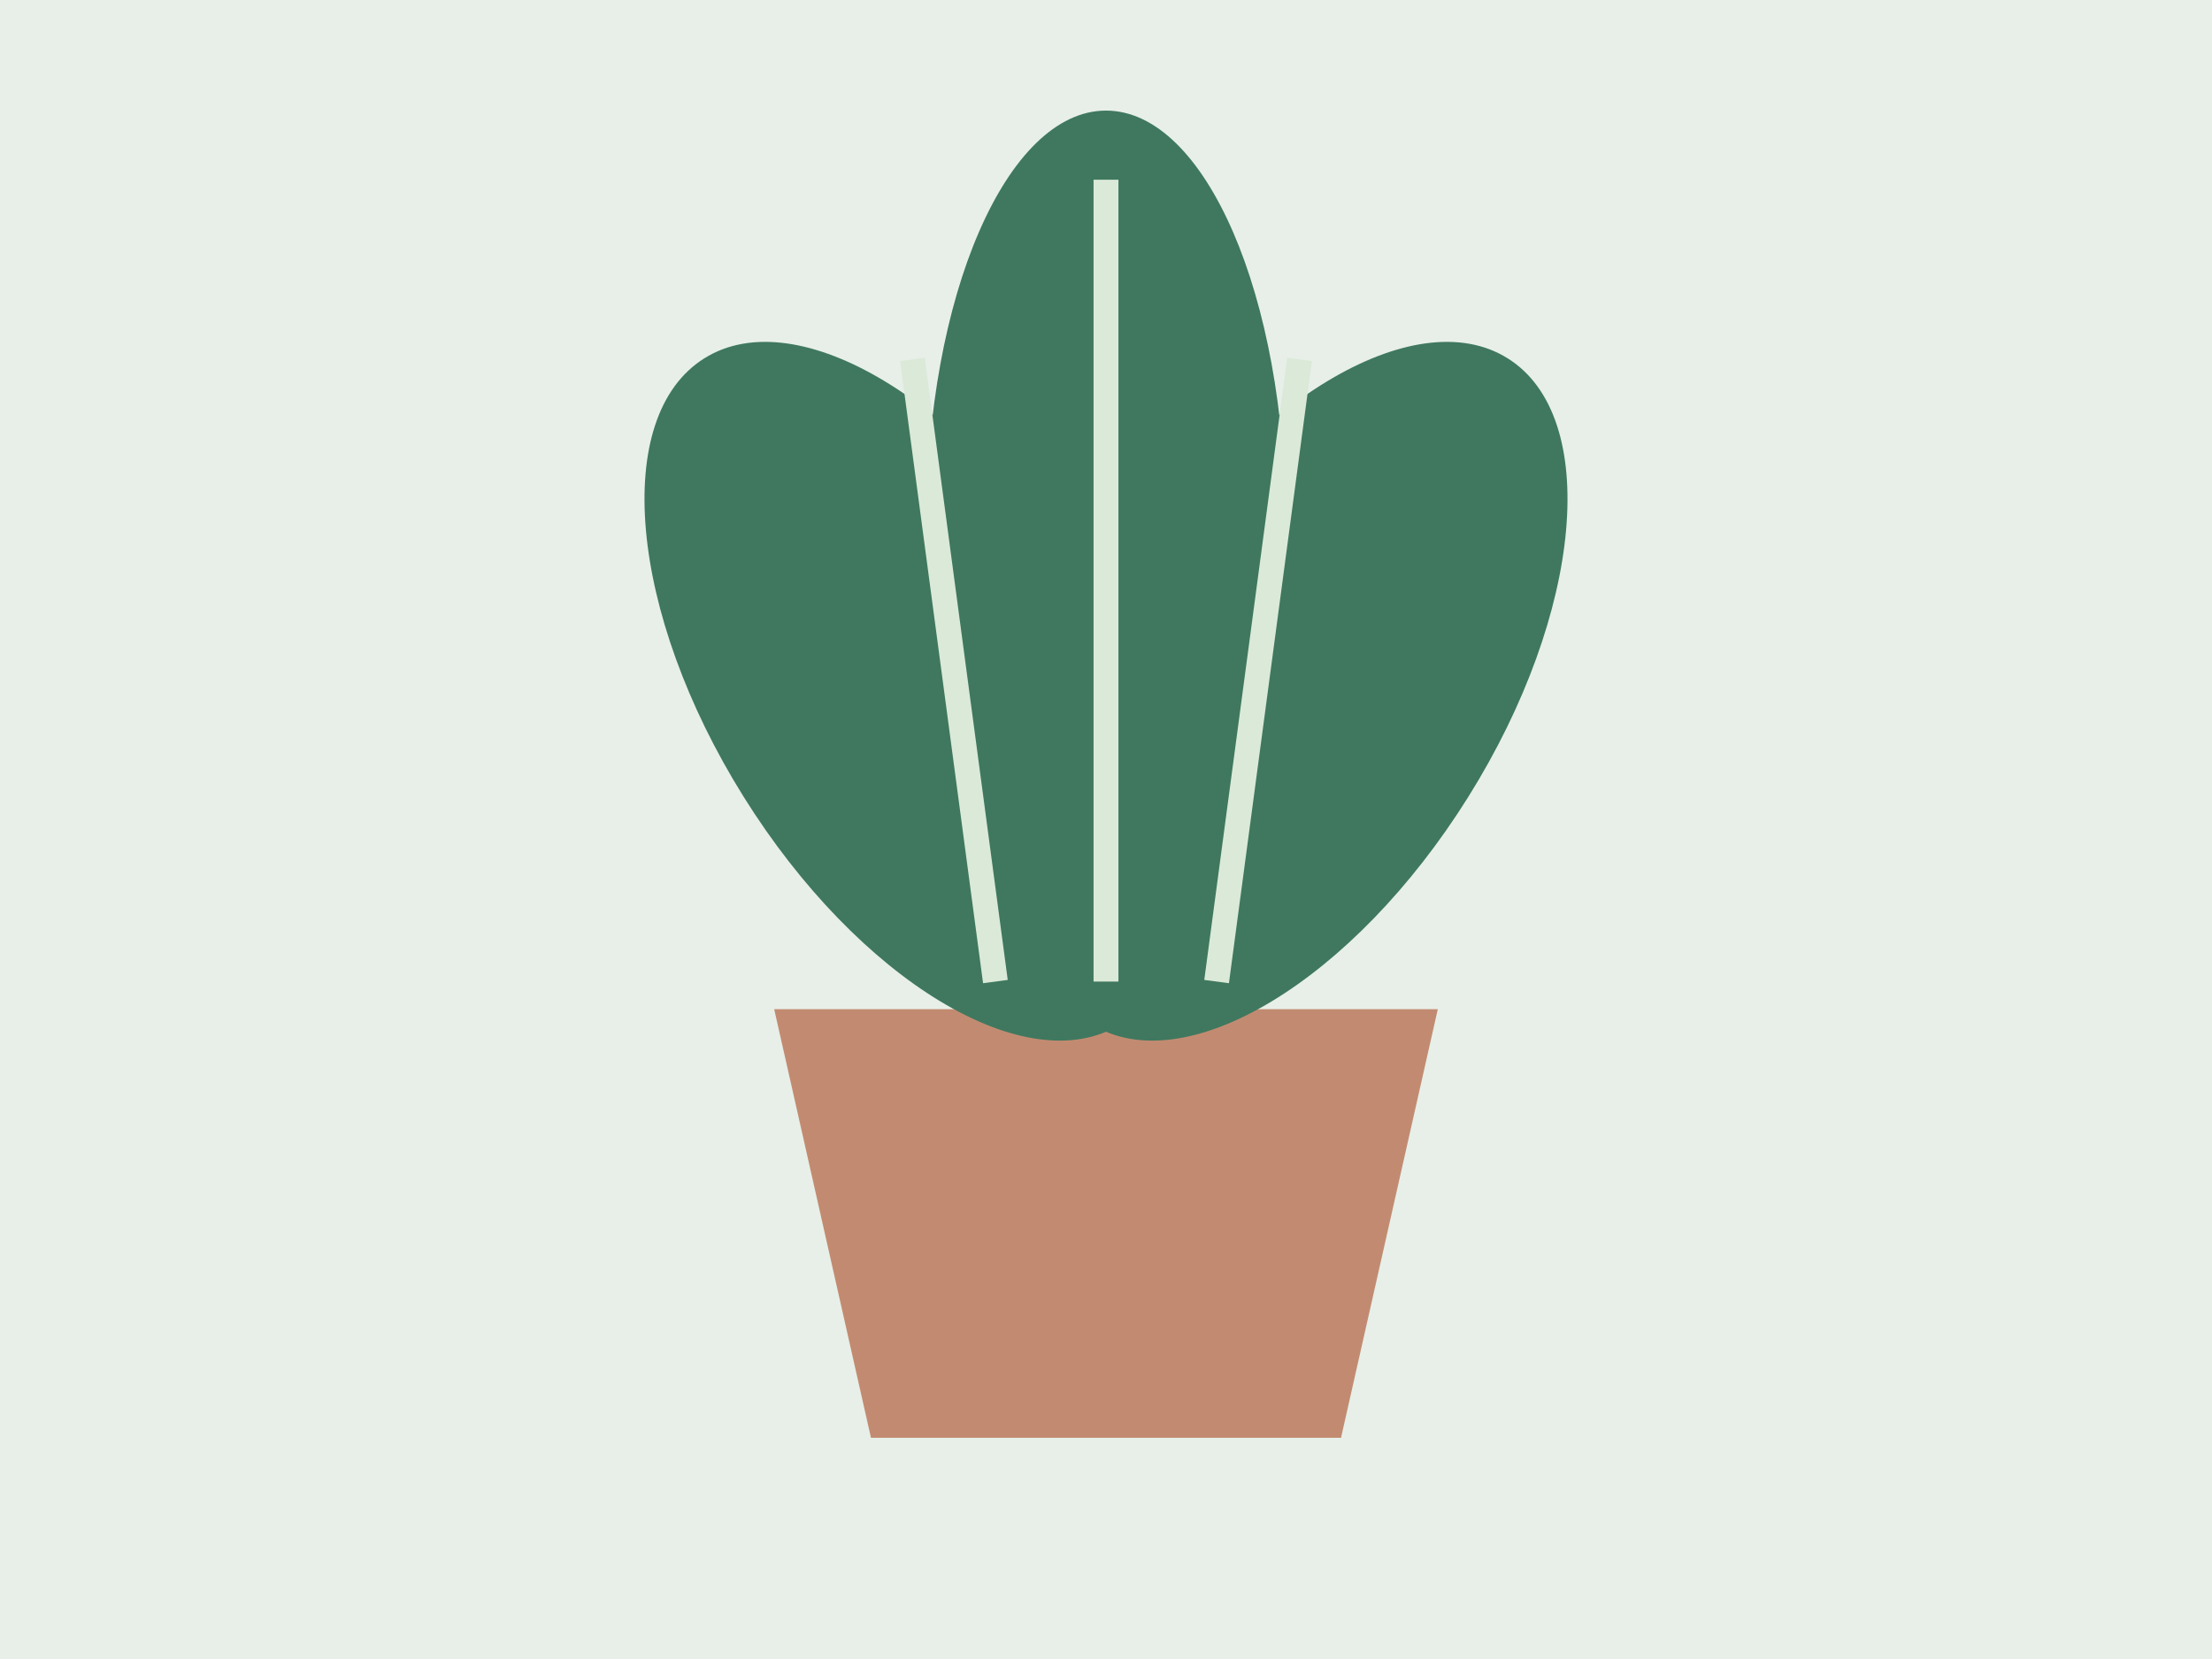
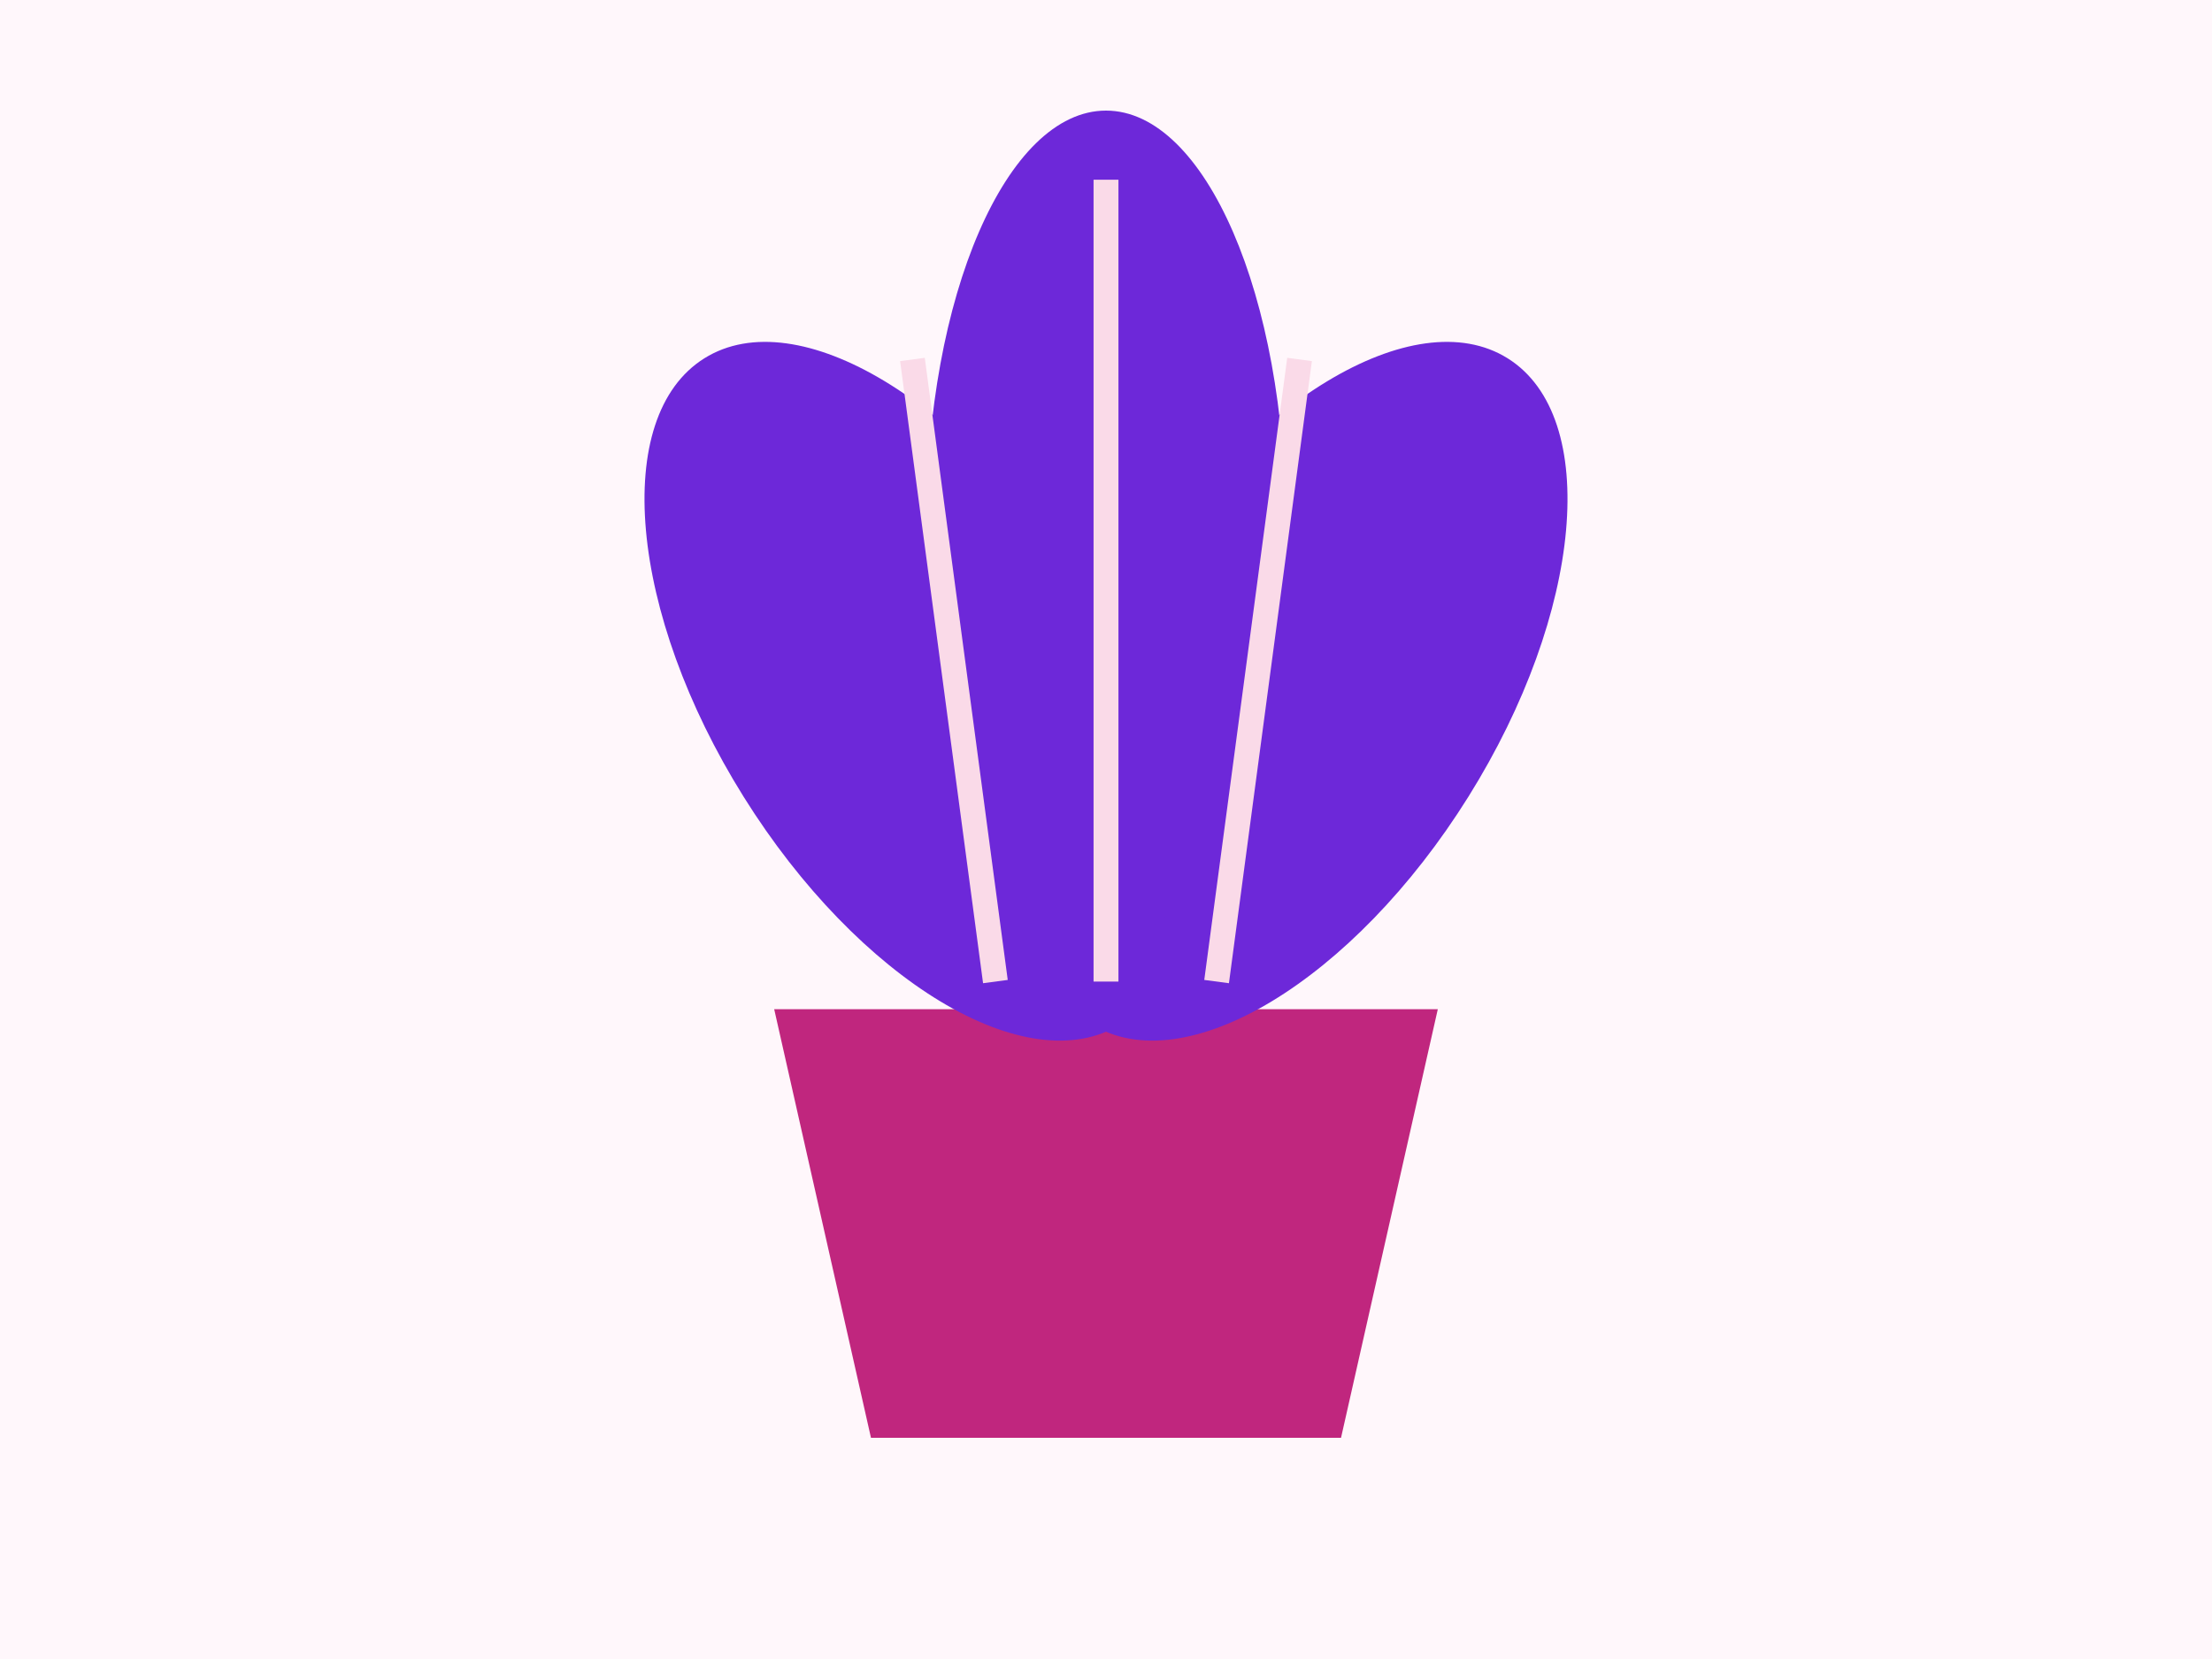
<svg xmlns="http://www.w3.org/2000/svg" viewBox="0 0 800 600" role="img" aria-labelledby="title">
-   <rect width="800" height="600" fill="#e7efe8" />
-   <path d="M280 365h240l-35 155H315Z" fill="#c28b71" />
-   <g fill="#3f785f">
+   <rect width="800" height="600" fill="#FFF7FB" />
+   <path d="M280 365h240l-35 155H315Z" fill="#C0267E" />
+   <g fill="#6D28D9">
    <ellipse cx="330" cy="250" rx="72" ry="142" transform="rotate(-32 330 250)" />
    <ellipse cx="470" cy="250" rx="72" ry="142" transform="rotate(32 470 250)" />
    <ellipse cx="400" cy="190" rx="65" ry="150" />
  </g>
-   <g stroke="#dbe9d8" stroke-width="9">
+   <g stroke="#FADAE8" stroke-width="9">
    <path d="M330 130 360 355" />
    <path d="M470 130 440 355" />
    <path d="M400 65v290" />
  </g>
</svg>
